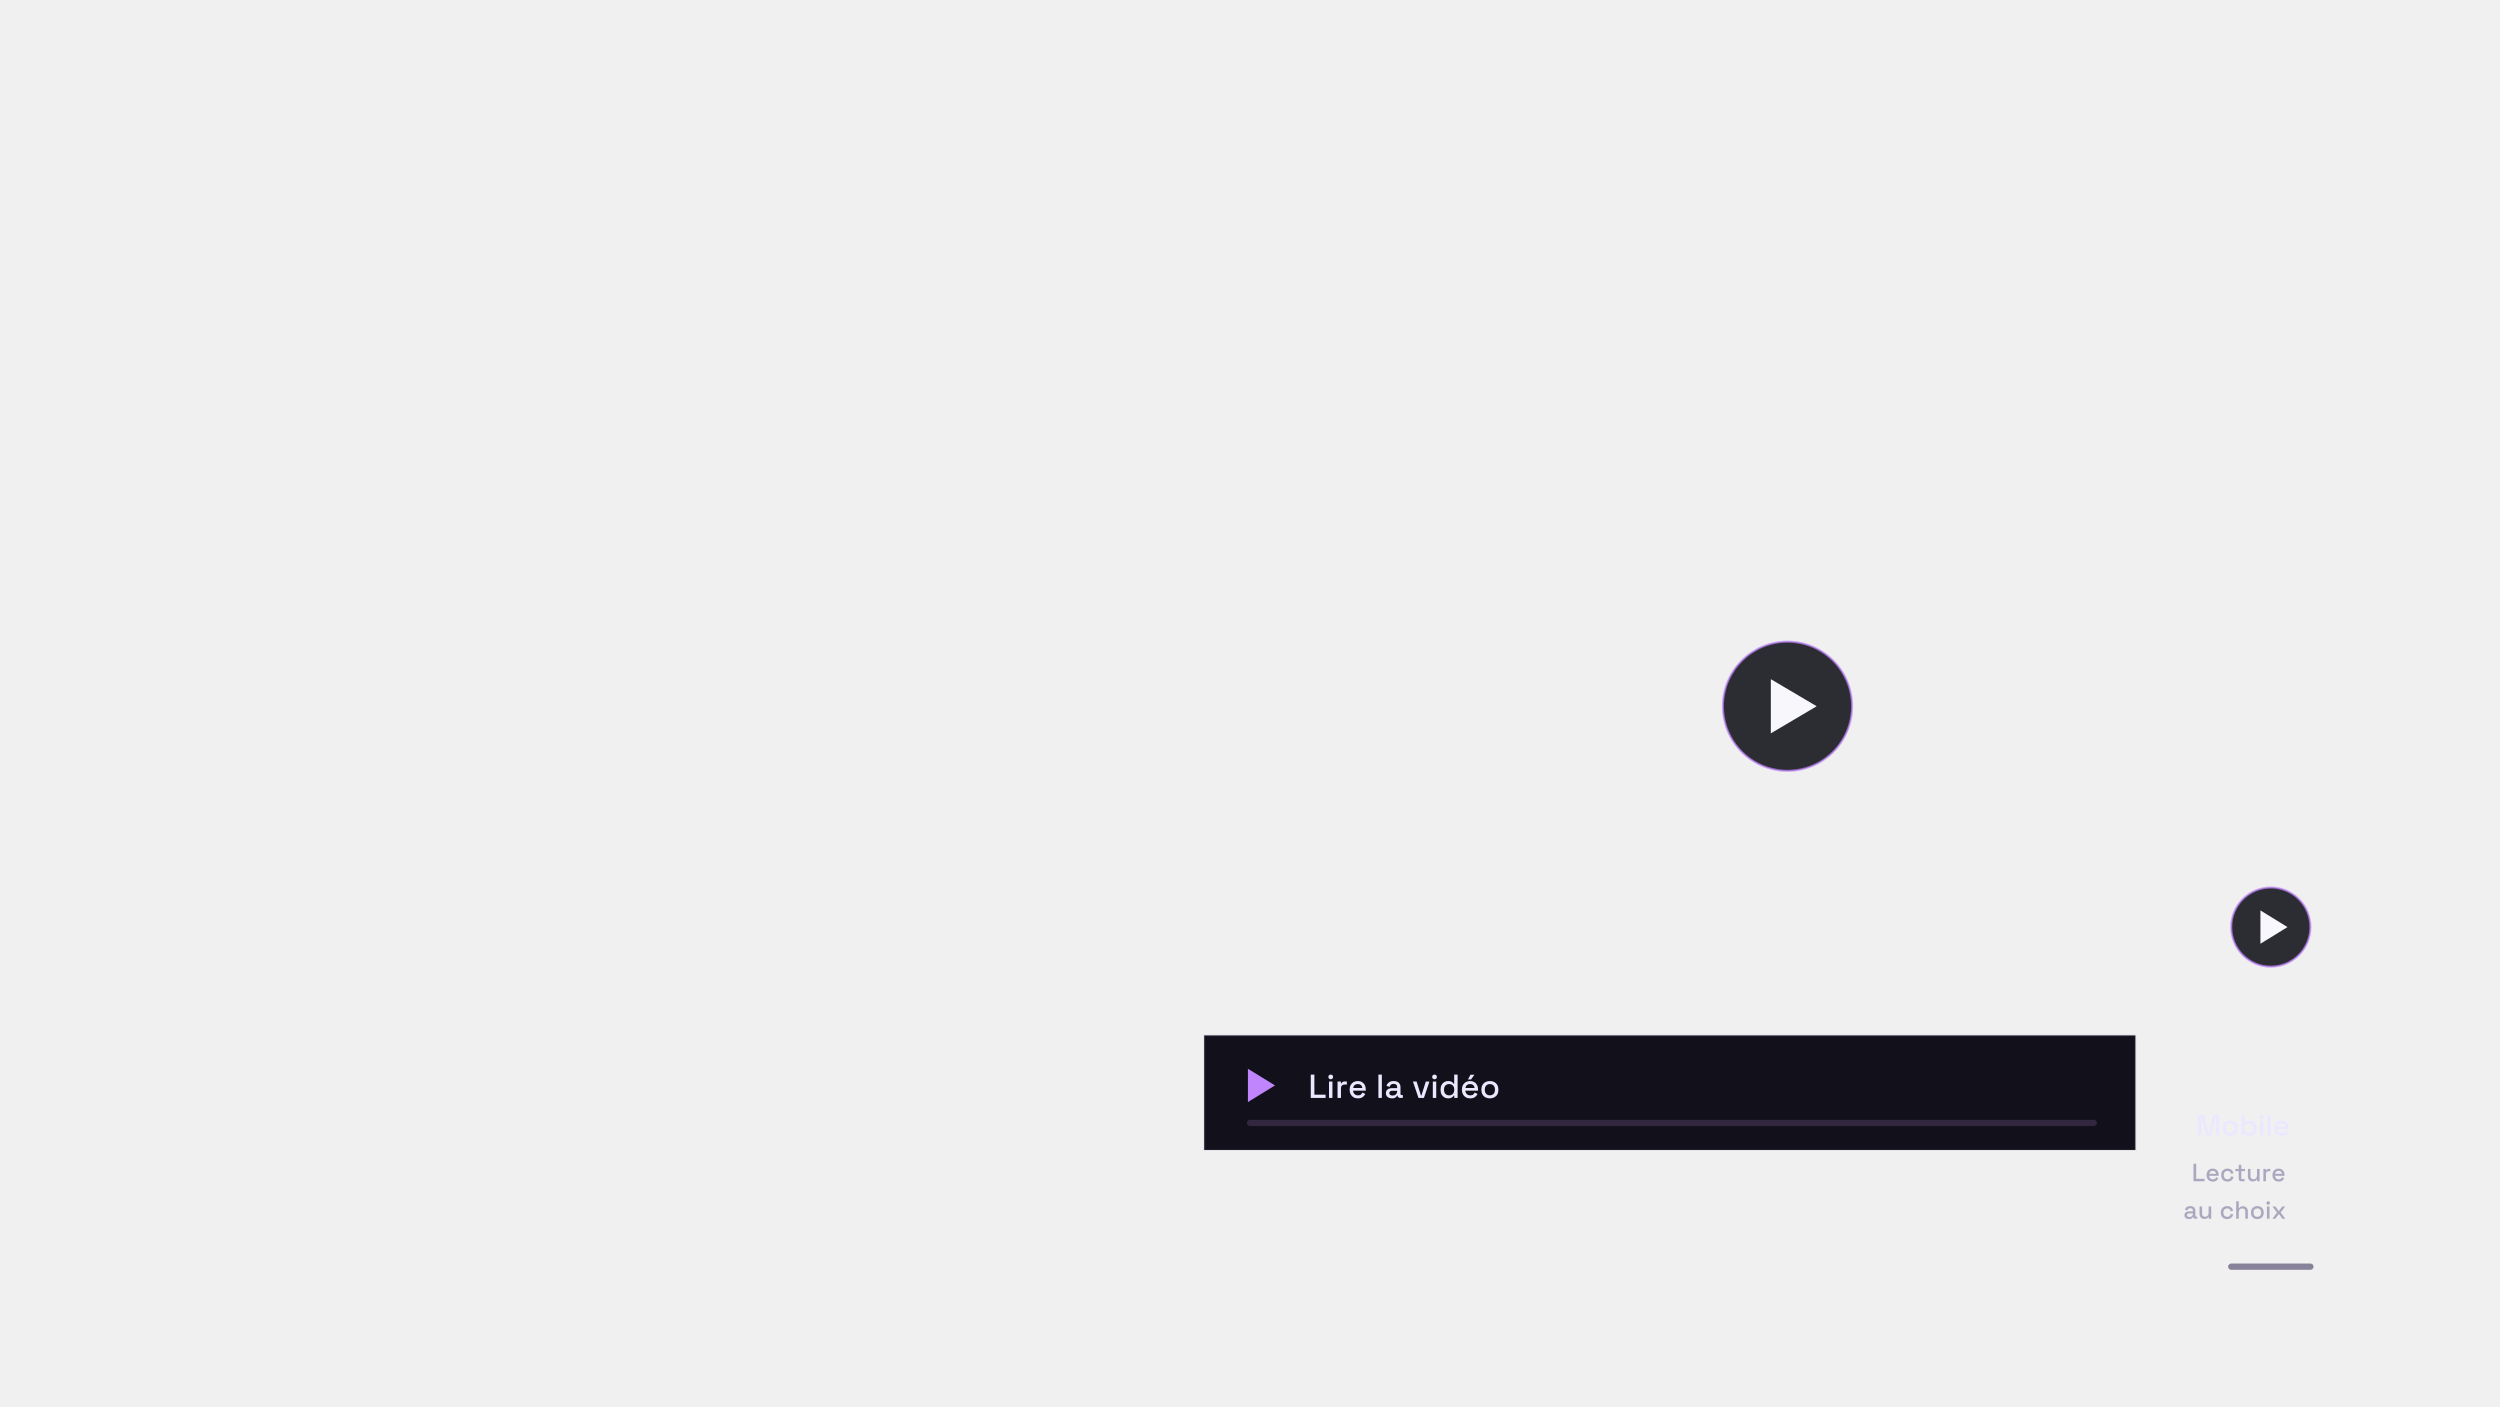
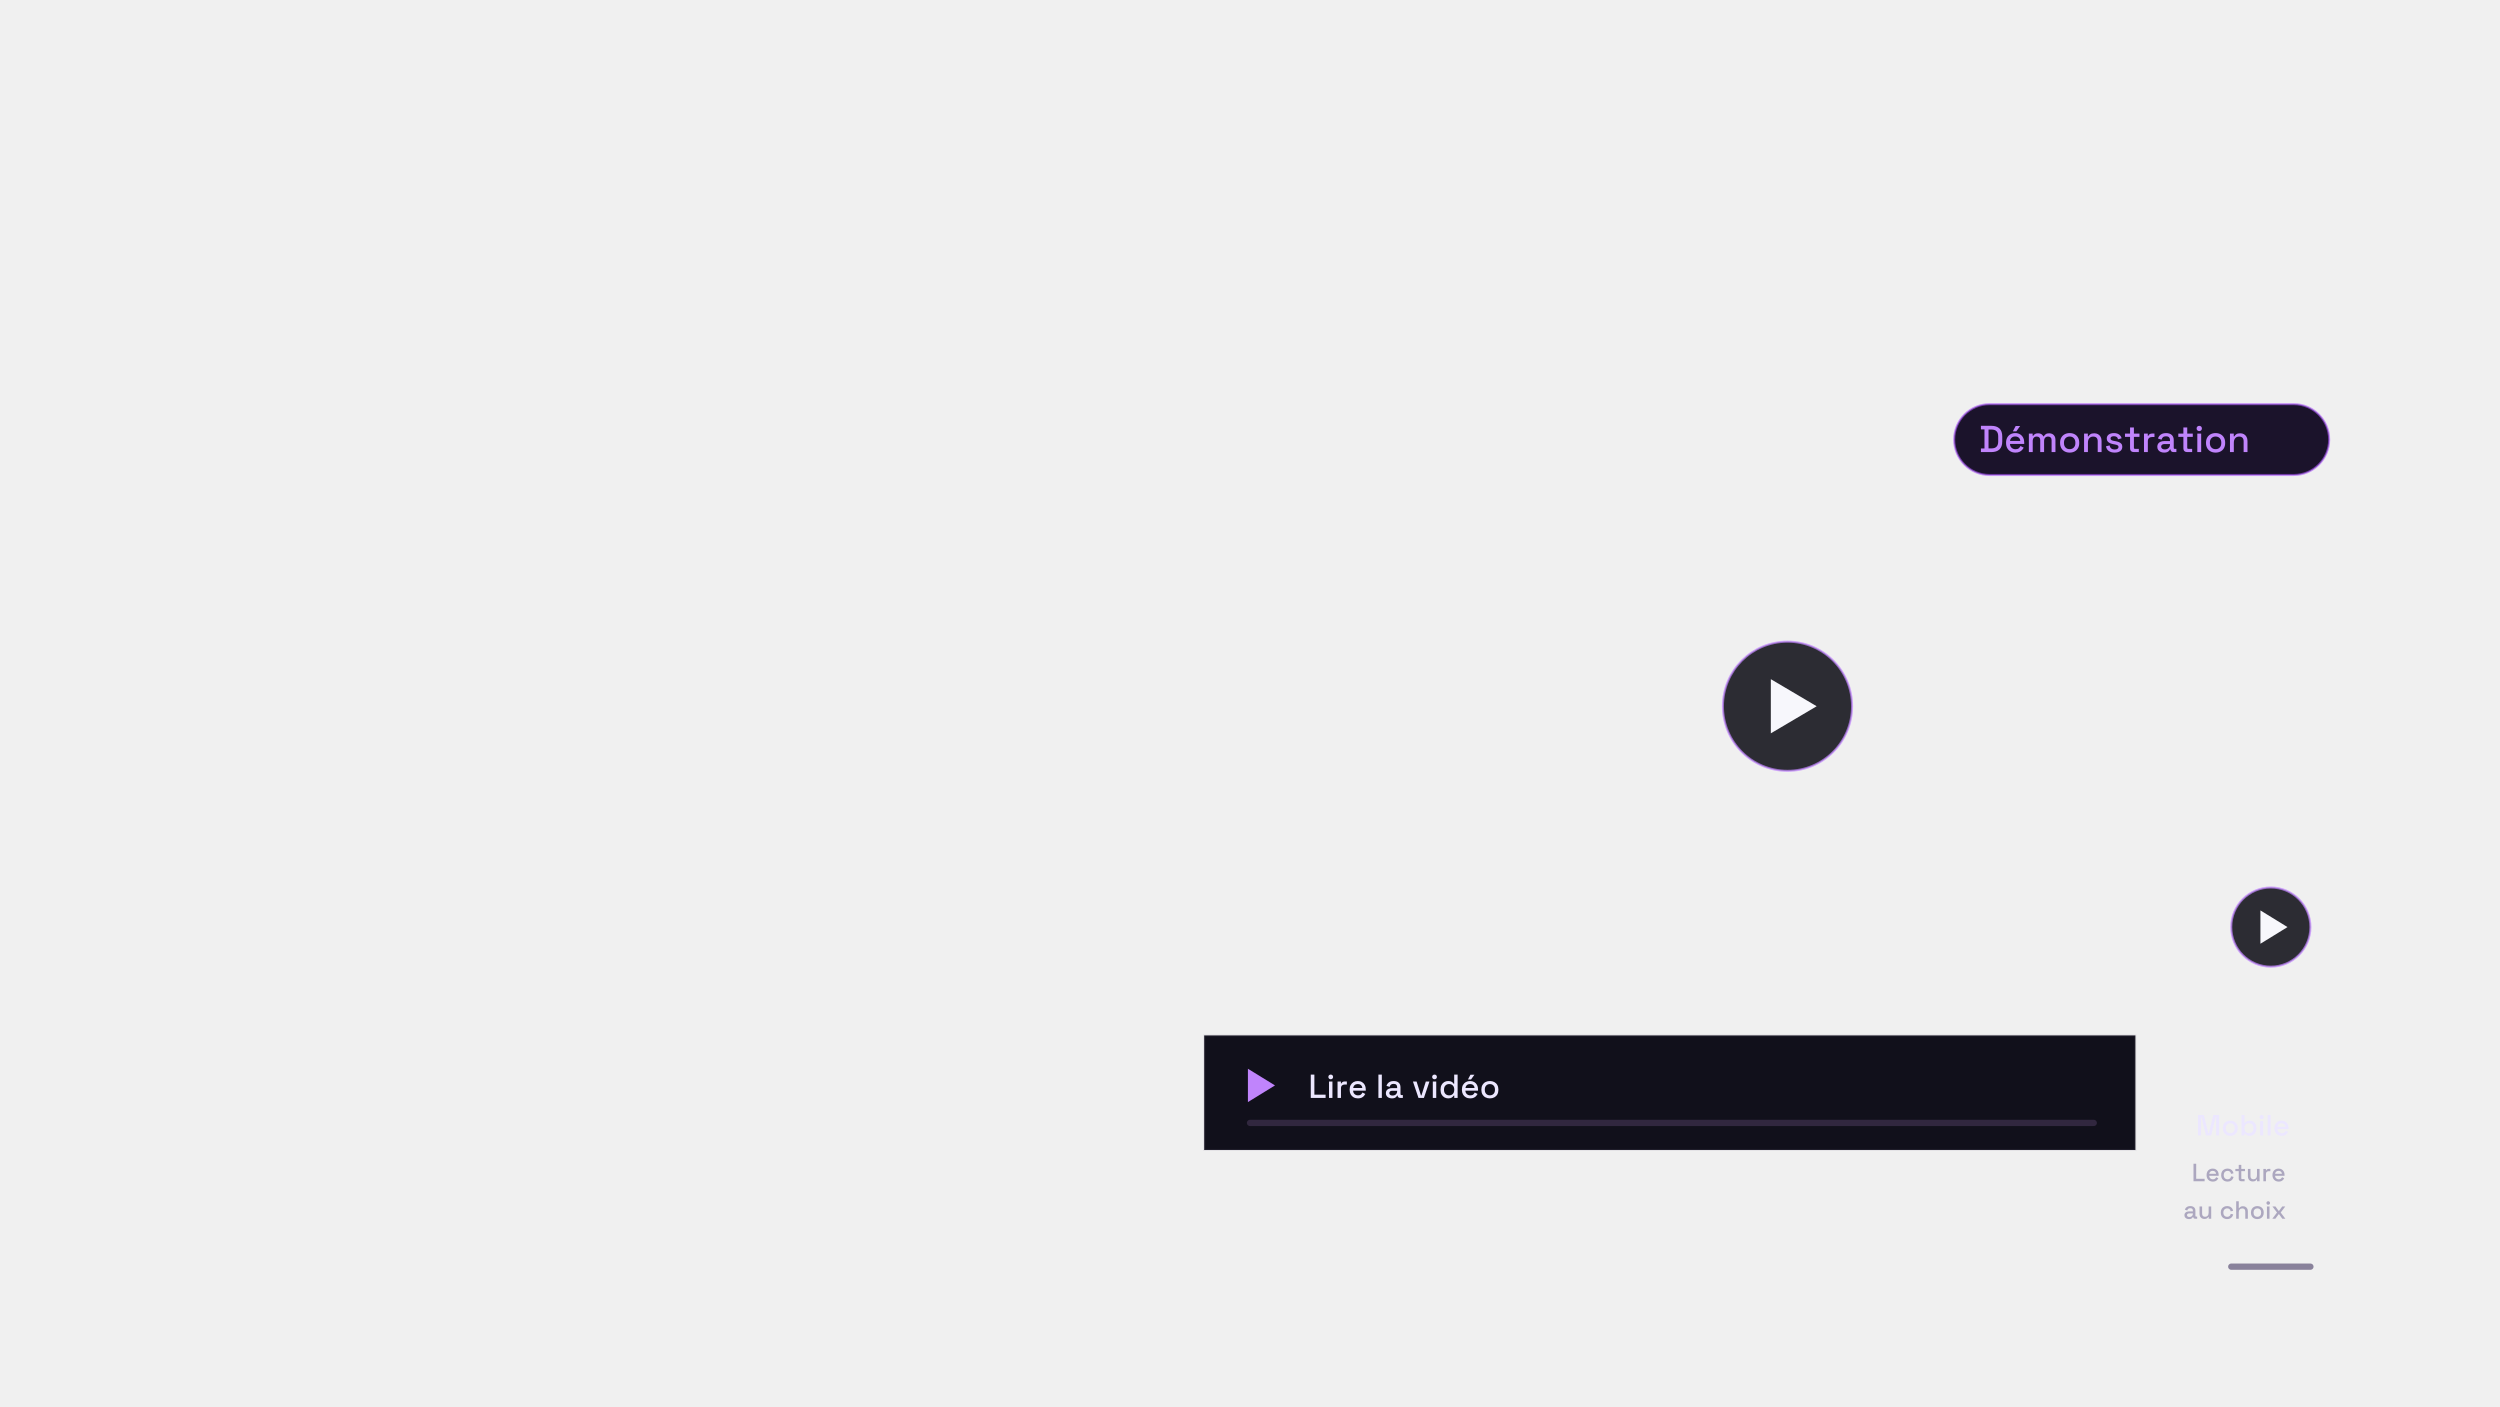
<svg xmlns="http://www.w3.org/2000/svg" width="1200" height="675" viewBox="0 0 1200 675">
  <defs>
    <linearGradient id="brand" x1="0" y1="0" x2="1" y2="1">
      <stop stop-color="#7c3aed" />
      <stop offset=".5" stop-color="#a855f7" />
      <stop offset="1" stop-color="#c084fc" />
    </linearGradient>
    <linearGradient id="heading" x1="0" y1="0" x2="1" y2="0">
      <stop stop-color="#7c3aed" />
      <stop offset=".5" stop-color="#a855f7" />
      <stop offset="1" stop-color="#c084fc" />
    </linearGradient>
    <radialGradient id="aura">
      <stop stop-color="#7c3aed" stop-opacity=".28" />
      <stop offset="1" stop-color="#7c3aed" stop-opacity="0" />
    </radialGradient>
    <pattern id="dots" width="34" height="34" patternUnits="userSpaceOnUse">
      <circle cx="1" cy="1" r=".7" fill="white" opacity=".045" />
    </pattern>
    <filter id="shadow" x="-25%" y="-25%" width="150%" height="170%">
      <feDropShadow dx="0" dy="16" stdDeviation="20" flood-color="#000" flood-opacity=".6" />
    </filter>
  </defs>
  <circle cx="858" cy="339" r="31" fill="#080810" fill-opacity=".84" stroke="#c084fc" stroke-opacity=".7" />
  <path d="m850 326 22 13-22 13Z" fill="#f7f7fc" />
  <rect x="578" y="497" width="447" height="55" rx="0" fill="#11101b" stroke="#89829b" stroke-opacity=".12" />
  <path d="m599 513 13 8-13 8Z" fill="#c084fc" />
  <g aria-label="Lire la vidéo" fill="#ece7ff" transform="translate(628 527) scale(0.016 -0.016)">
    <path d="M73 0.0V700.0H181.201V98.302H518.0V0ZM620.3 0.0V492.5H723.201V0.0ZM671.75 559.6Q641.95 559.6 621.425 579.15Q600.9 598.7 600.9 629.8Q600.9 661.251 621.425 680.626Q641.95 700.001 671.75 700.001Q702.551 700.001 722.576 680.626Q742.601 661.251 742.601 629.8Q742.601 598.7 722.576 579.15Q702.551 559.6 671.75 559.6ZM876.3 0.0V492.5H977.201V434.75H993.101Q1005.151 465.8 1031.351 480.15Q1057.551 494.5 1096.801 494.5H1155.751V402.099H1093.051Q1042.601 402.099 1010.901 374.674Q979.201 347.249 979.201 289.699V0.0ZM1488.6 -14.0Q1414.25 -14.0 1358.1 17.5Q1301.95 49.0 1270.625 106.325Q1239.3 163.65 1239.3 240.25V252.25Q1239.3 329.2 1270.3 386.35Q1301.3 443.5 1356.775 475Q1412.25 506.5 1484.85 506.5Q1556.1 506.5 1609.575 475.4Q1663.05 444.3 1693.05 388.2Q1723.05 332.1 1723.05 256.8V217.65H1343.501Q1345.851 152.651 1387.626 114.526Q1429.4 76.401 1491.2 76.401Q1549.449 76.401 1578.824 102.201Q1608.199 128.001 1623.649 161.951L1709.5 118.45Q1695.15 90.0 1668.65 59.15Q1642.15 28.3 1598.85 7.15Q1555.55 -14.0 1488.6 -14.0ZM1344.501 296.951H1618.498Q1614.498 352.55 1578.224 384.324Q1541.949 416.099 1484.2 416.099Q1425.5 416.099 1389.201 384.324Q1352.901 352.55 1344.501 296.951ZM2102.3 0.0V700.0H2205.201V0.0ZM2510.55 -14.0Q2458.25 -14.0 2416.425 4.15Q2374.6 22.3 2350.275 57.275Q2325.95 92.25 2325.95 142.2Q2325.95 192.5 2350.275 226.125Q2374.6 259.75 2417.225 276.725Q2459.85 293.7 2513.75 293.7H2664.449V325.55Q2664.449 368.95 2638.249 395.124Q2612.049 421.299 2558.1 421.299Q2505.15 421.299 2477.076 396.299Q2449.001 371.3 2439.901 330.65L2344.2 361.951Q2356.2 401.7 2382.525 434.25Q2408.85 466.8 2452.825 486.65Q2496.8 506.5 2559.4 506.5Q2655.3 506.5 2710.025 457.85Q2764.75 409.2 2764.75 318.65V115.801Q2764.75 85.801 2792.75 85.801H2835.2V0.0H2758.2Q2723.3 0.0 2701.399 18.175Q2679.499 36.35 2679.499 67.05V70.15H2663.649Q2656.499 54.65 2640.224 34.625Q2623.95 14.6 2592.9 0.3Q2561.85 -14.0 2510.55 -14.0ZM2526.25 71.201Q2587.65 71.201 2626.049 106.651Q2664.449 142.1 2664.449 203.699V214.399H2519.95Q2479 214.399 2453.926 196.775Q2428.851 179.15 2428.851 145.15Q2428.851 111.151 2454.926 91.176Q2481 71.201 2526.25 71.201ZM3304.099 0.0 3137.699 492.5H3247.201L3377.95 75.901H3393.85L3524.599 492.5H3634.101L3467.701 0.0ZM3734.3 0.0V492.5H3837.201V0.0ZM3785.75 559.6Q3755.95 559.6 3735.425 579.15Q3714.9 598.7 3714.9 629.8Q3714.9 661.251 3735.425 680.626Q3755.95 700.001 3785.75 700.001Q3816.551 700.001 3836.576 680.626Q3856.601 661.251 3856.601 629.8Q3856.601 598.7 3836.576 579.15Q3816.551 559.6 3785.75 559.6ZM4193.799 -14.0Q4132.699 -14.0 4080.674 15.85Q4028.65 45.7 3997.475 102.525Q3966.3 159.35 3966.3 238.95V253.55Q3966.3 333.15 3997.3 389.975Q4028.3 446.8 4080.174 476.65Q4132.049 506.5 4193.799 506.5Q4241.949 506.5 4274.724 494.6Q4307.499 482.7 4328.074 464.426Q4348.649 446.151 4359.698 425.701H4375.599V700.0H4478.5V0.0H4377.599V70.149H4361.698Q4343.299 37.95 4304.649 11.975Q4265.999 -14.0 4193.799 -14.0ZM4223.4 76.401Q4290.149 76.401 4333.524 119.326Q4376.899 162.251 4376.899 241.6V250.9Q4376.899 330.25 4333.849 373.174Q4290.799 416.099 4223.4 416.099Q4157 416.099 4113.451 373.174Q4069.901 330.25 4069.901 250.9V241.6Q4069.901 162.251 4113.451 119.326Q4157 76.401 4223.4 76.401ZM4856.6 -14.0Q4782.25 -14.0 4726.1 17.5Q4669.95 49.0 4638.625 106.325Q4607.3 163.65 4607.3 240.25V252.25Q4607.3 329.2 4638.3 386.35Q4669.3 443.5 4724.775 475Q4780.25 506.5 4852.85 506.5Q4924.1 506.5 4977.575 475.4Q5031.05 444.3 5061.05 388.2Q5091.05 332.1 5091.05 256.8V217.65H4711.501Q4713.851 152.651 4755.626 114.526Q4797.4 76.401 4859.2 76.401Q4917.449 76.401 4946.824 102.201Q4976.199 128.001 4991.649 161.951L5077.5 118.45Q5063.15 90.0 5036.65 59.15Q5010.15 28.3 4966.85 7.15Q4923.55 -14.0 4856.6 -14.0ZM4712.501 296.951H4986.498Q4982.498 352.55 4946.224 384.324Q4909.949 416.099 4852.2 416.099Q4793.5 416.099 4757.201 384.324Q4720.901 352.55 4712.501 296.951ZM4788.399 553.4 4863.799 695.8H4982.7L4881.6 553.4ZM5446.4 -14.0Q5372.4 -14.0 5314.625 16.525Q5256.85 47.05 5224.075 103.875Q5191.3 160.7 5191.3 238.95V253.55Q5191.3 331.8 5224.075 388.625Q5256.85 445.45 5314.625 475.975Q5372.4 506.5 5446.4 506.5Q5520.4 506.5 5578.175 475.975Q5635.95 445.45 5668.725 388.625Q5701.5 331.8 5701.5 253.55V238.95Q5701.5 160.7 5668.725 103.875Q5635.95 47.05 5578.175 16.525Q5520.4 -14.0 5446.4 -14.0ZM5446.4 77.701Q5514.199 77.701 5556.399 121.151Q5598.599 164.601 5598.599 241.6V250.9Q5598.599 327.9 5556.724 371.349Q5514.849 414.799 5446.4 414.799Q5378.951 414.799 5336.576 371.349Q5294.201 327.9 5294.201 250.9V241.6Q5294.201 164.601 5336.576 121.151Q5378.951 77.701 5446.4 77.701Z" />
  </g>
  <path d="M600 539H1005" stroke="#31273f" stroke-width="3" stroke-linecap="round" />
  <circle cx="1090" cy="445" r="19" fill="#080810" fill-opacity=".84" stroke="#c084fc" stroke-opacity=".7" />
  <path d="m1085 437 13 8-13 8Z" fill="#f7f7fc" />
  <g aria-label="Mobile" fill="#ece7ff" transform="translate(1054 545) scale(0.014 -0.014)">
    <path d="M73 0.0V700.0H276.002L428.85 71.801H444.75L597.598 700.0H800.601V0.0H695.699V623.649H679.799L527.602 0.0H345.999L193.801 623.649H177.901V0.0ZM1181.4 -14.0Q1107.4 -14.0 1049.625 16.525Q991.85 47.05 959.075 103.875Q926.3 160.7 926.3 238.95V253.55Q926.3 331.8 959.075 388.625Q991.85 445.45 1049.625 475.975Q1107.4 506.5 1181.4 506.5Q1255.4 506.5 1313.175 475.975Q1370.95 445.45 1403.725 388.625Q1436.5 331.8 1436.5 253.55V238.95Q1436.5 160.7 1403.725 103.875Q1370.95 47.05 1313.175 16.525Q1255.4 -14.0 1181.4 -14.0ZM1181.4 77.701Q1249.199 77.701 1291.399 121.151Q1333.599 164.601 1333.599 241.6V250.9Q1333.599 327.9 1291.724 371.349Q1249.849 414.799 1181.4 414.799Q1113.951 414.799 1071.576 371.349Q1029.201 327.9 1029.201 250.9V241.6Q1029.201 164.601 1071.576 121.151Q1113.951 77.701 1181.4 77.701ZM1850 -14.0Q1778.451 -14.0 1739.476 11.975Q1700.501 37.95 1682.101 70.149H1666.201V0.0H1565.3V700.0H1668.201V425.701H1684.101Q1695.801 446.151 1716.051 464.426Q1736.301 482.7 1769.251 494.6Q1802.201 506.5 1850 506.5Q1912.1 506.5 1963.8 476.65Q2015.5 446.8 2046.5 389.975Q2077.5 333.15 2077.5 253.55V238.95Q2077.5 159.35 2046.325 102.525Q2015.15 45.7 1963.45 15.85Q1911.75 -14.0 1850 -14.0ZM1820.4 76.401Q1887.149 76.401 1930.524 119.326Q1973.899 162.251 1973.899 241.6V250.9Q1973.899 330.25 1930.849 373.174Q1887.799 416.099 1820.4 416.099Q1754 416.099 1710.451 373.174Q1666.901 330.25 1666.901 250.9V241.6Q1666.901 162.251 1710.451 119.326Q1754 76.401 1820.4 76.401ZM2206.3 0.0V492.5H2309.201V0.0ZM2257.75 559.6Q2227.95 559.6 2207.425 579.15Q2186.9 598.7 2186.9 629.8Q2186.9 661.251 2207.425 680.626Q2227.95 700.001 2257.75 700.001Q2288.551 700.001 2308.576 680.626Q2328.601 661.251 2328.601 629.8Q2328.601 598.7 2308.576 579.15Q2288.551 559.6 2257.75 559.6ZM2462.3 0.0V700.0H2565.201V0.0ZM2943.6 -14.0Q2869.25 -14.0 2813.1 17.5Q2756.95 49.0 2725.625 106.325Q2694.3 163.65 2694.3 240.25V252.25Q2694.3 329.2 2725.3 386.35Q2756.3 443.5 2811.775 475Q2867.25 506.5 2939.85 506.5Q3011.1 506.5 3064.575 475.4Q3118.05 444.3 3148.05 388.2Q3178.05 332.1 3178.05 256.8V217.65H2798.501Q2800.851 152.651 2842.626 114.526Q2884.4 76.401 2946.2 76.401Q3004.449 76.401 3033.824 102.201Q3063.199 128.001 3078.649 161.951L3164.5 118.45Q3150.15 90.0 3123.65 59.15Q3097.15 28.3 3053.85 7.15Q3010.55 -14.0 2943.6 -14.0ZM2799.501 296.951H3073.498Q3069.498 352.55 3033.224 384.324Q2996.949 416.099 2939.2 416.099Q2880.5 416.099 2844.201 384.324Q2807.901 352.55 2799.501 296.951Z" />
  </g>
  <g aria-label="Lecture" fill="#aca7bf" transform="translate(1052 567) scale(0.012 -0.012)">
    <path d="M73 0.0V700.0H181.201V98.302H518.0V0ZM845.6 -14.0Q771.25 -14.0 715.1 17.5Q658.95 49.0 627.625 106.325Q596.3 163.65 596.3 240.25V252.25Q596.3 329.2 627.3 386.35Q658.3 443.5 713.775 475Q769.25 506.5 841.85 506.5Q913.1 506.5 966.575 475.4Q1020.05 444.3 1050.05 388.2Q1080.05 332.1 1080.05 256.8V217.65H700.501Q702.851 152.651 744.626 114.526Q786.4 76.401 848.2 76.401Q906.449 76.401 935.824 102.201Q965.199 128.001 980.649 161.951L1066.5 118.45Q1052.15 90.0 1025.65 59.15Q999.15 28.3 955.85 7.15Q912.55 -14.0 845.6 -14.0ZM701.501 296.951H975.498Q971.498 352.55 935.224 384.324Q898.949 416.099 841.2 416.099Q782.5 416.099 746.201 384.324Q709.901 352.55 701.501 296.951ZM1433.45 -14.0Q1361.8 -14.0 1304.35 16.175Q1246.9 46.35 1213.6 103.35Q1180.3 160.35 1180.3 239.95V252.55Q1180.3 332.5 1213.6 389.325Q1246.9 446.15 1304.35 476.325Q1361.8 506.5 1433.45 506.5Q1504.1 506.5 1554.225 480.975Q1604.35 455.45 1634.45 412.3Q1664.55 369.15 1673.5 316.95L1573.549 295.85Q1569.199 329 1553.099 355.974Q1536.999 382.949 1507.824 398.874Q1478.65 414.799 1435.4 414.799Q1392.15 414.799 1357.626 395.499Q1323.101 376.199 1303.151 339.5Q1283.201 302.8 1283.201 250.9V241.6Q1283.201 189.7 1303.151 153.001Q1323.101 116.301 1357.626 97.001Q1392.15 77.701 1435.4 77.701Q1500.449 77.701 1534.324 111.401Q1568.199 145.101 1576.899 197.301L1676.85 174.25Q1665.25 123.35 1634.8 80.2Q1604.35 37.05 1554.225 11.525Q1504.1 -14.0 1433.45 -14.0ZM1981.4 0.0Q1935.9 0.0 1909.249 26.825Q1882.599 53.651 1882.599 99.401V405.999H1747.4V492.5H1882.599V656.3H1985.501V492.5H2133.4V405.999H1985.501V116.501Q1985.501 86.501 2014.201 86.501H2116.5V0.0ZM2442.6 -8.7Q2386.699 -8.7 2342.849 16.225Q2299 41.15 2274.125 87.275Q2249.25 133.4 2249.25 196.5V492.5H2352.151V204.4Q2352.151 140.351 2384.026 109.726Q2415.901 79.101 2472.5 79.101Q2536.45 79.101 2574.749 121.451Q2613.049 163.801 2613.049 243.65V492.5H2715.951V0.0H2615.049V73.749H2599.149Q2585.049 43.85 2549.249 17.575Q2513.449 -8.7 2442.6 -8.7ZM2868.3 0.0V492.5H2969.201V434.75H2985.101Q2997.151 465.8 3023.351 480.15Q3049.551 494.5 3088.801 494.5H3147.751V402.099H3085.051Q3034.601 402.099 3002.901 374.674Q2971.201 347.249 2971.201 289.699V0.0ZM3480.6 -14.0Q3406.25 -14.0 3350.1 17.5Q3293.95 49.0 3262.625 106.325Q3231.3 163.65 3231.3 240.25V252.25Q3231.3 329.2 3262.3 386.35Q3293.3 443.5 3348.775 475Q3404.25 506.5 3476.85 506.5Q3548.1 506.5 3601.575 475.4Q3655.05 444.3 3685.05 388.2Q3715.05 332.1 3715.05 256.8V217.65H3335.501Q3337.851 152.651 3379.626 114.526Q3421.4 76.401 3483.2 76.401Q3541.449 76.401 3570.824 102.201Q3600.199 128.001 3615.649 161.951L3701.5 118.45Q3687.15 90.0 3660.65 59.15Q3634.15 28.3 3590.85 7.15Q3547.55 -14.0 3480.6 -14.0ZM3336.501 296.951H3610.498Q3606.498 352.55 3570.224 384.324Q3533.949 416.099 3476.2 416.099Q3417.5 416.099 3381.201 384.324Q3344.901 352.55 3336.501 296.951Z" />
  </g>
  <g aria-label="au choix" fill="#aca7bf" transform="translate(1048 585) scale(0.012 -0.012)">
    <path d="M228.55 -14.0Q176.25 -14.0 134.425 4.15Q92.6 22.3 68.275 57.275Q43.95 92.25 43.95 142.2Q43.95 192.5 68.275 226.125Q92.6 259.75 135.225 276.725Q177.85 293.7 231.75 293.7H382.449V325.55Q382.449 368.95 356.249 395.124Q330.049 421.299 276.1 421.299Q223.15 421.299 195.076 396.299Q167.001 371.3 157.901 330.65L62.2 361.951Q74.2 401.7 100.525 434.25Q126.85 466.8 170.825 486.65Q214.8 506.5 277.4 506.5Q373.3 506.5 428.025 457.85Q482.75 409.2 482.75 318.65V115.801Q482.75 85.801 510.75 85.801H553.2V0.0H476.2Q441.3 0.0 419.399 18.175Q397.499 36.35 397.499 67.05V70.15H381.649Q374.499 54.65 358.224 34.625Q341.95 14.6 310.9 0.3Q279.85 -14.0 228.55 -14.0ZM244.25 71.201Q305.65 71.201 344.049 106.651Q382.449 142.1 382.449 203.699V214.399H237.95Q197 214.399 171.926 196.775Q146.851 179.15 146.851 145.15Q146.851 111.151 172.926 91.176Q199 71.201 244.25 71.201ZM841.6 -8.7Q785.699 -8.7 741.849 16.225Q698 41.15 673.125 87.275Q648.25 133.4 648.25 196.5V492.5H751.151V204.4Q751.151 140.351 783.026 109.726Q814.901 79.101 871.5 79.101Q935.45 79.101 973.749 121.451Q1012.049 163.801 1012.049 243.65V492.5H1114.951V0.0H1014.049V73.749H998.149Q984.049 43.85 948.249 17.575Q912.449 -8.7 841.6 -8.7ZM1751.45 -14.0Q1679.8 -14.0 1622.35 16.175Q1564.9 46.35 1531.6 103.35Q1498.3 160.35 1498.3 239.95V252.55Q1498.3 332.5 1531.6 389.325Q1564.9 446.15 1622.35 476.325Q1679.8 506.5 1751.45 506.5Q1822.1 506.5 1872.225 480.975Q1922.35 455.45 1952.45 412.3Q1982.55 369.15 1991.5 316.95L1891.549 295.85Q1887.199 329 1871.099 355.974Q1854.999 382.949 1825.824 398.874Q1796.65 414.799 1753.4 414.799Q1710.15 414.799 1675.626 395.499Q1641.101 376.199 1621.151 339.5Q1601.201 302.8 1601.201 250.9V241.6Q1601.201 189.7 1621.151 153.001Q1641.101 116.301 1675.626 97.001Q1710.15 77.701 1753.4 77.701Q1818.449 77.701 1852.324 111.401Q1886.199 145.101 1894.899 197.301L1994.85 174.25Q1983.25 123.35 1952.8 80.2Q1922.35 37.05 1872.225 11.525Q1822.1 -14.0 1751.45 -14.0ZM2114.3 0.0V700.0H2217.201V423.101H2233.101Q2242.501 441.901 2261.076 459.826Q2279.651 477.75 2310.251 489.3Q2340.851 500.85 2387.651 500.85Q2443.901 500.85 2487.576 475.925Q2531.251 451.0 2556.126 405.375Q2581 359.75 2581 296.0V0.0H2478.099V288.1Q2478.099 352.499 2446.224 382.774Q2414.349 413.049 2357.75 413.049Q2293.8 413.049 2255.501 370.874Q2217.201 328.699 2217.201 248.85V0.0ZM2960.4 -14.0Q2886.4 -14.0 2828.625 16.525Q2770.85 47.05 2738.075 103.875Q2705.3 160.7 2705.3 238.95V253.55Q2705.3 331.8 2738.075 388.625Q2770.85 445.45 2828.625 475.975Q2886.4 506.5 2960.4 506.5Q3034.4 506.5 3092.175 475.975Q3149.95 445.45 3182.725 388.625Q3215.5 331.8 3215.5 253.55V238.95Q3215.5 160.7 3182.725 103.875Q3149.95 47.05 3092.175 16.525Q3034.4 -14.0 2960.4 -14.0ZM2960.4 77.701Q3028.199 77.701 3070.399 121.151Q3112.599 164.601 3112.599 241.6V250.9Q3112.599 327.9 3070.724 371.349Q3028.849 414.799 2960.4 414.799Q2892.951 414.799 2850.576 371.349Q2808.201 327.9 2808.201 250.9V241.6Q2808.201 164.601 2850.576 121.151Q2892.951 77.701 2960.4 77.701ZM3344.3 0.0V492.5H3447.201V0.0ZM3395.75 559.6Q3365.95 559.6 3345.425 579.15Q3324.9 598.7 3324.9 629.8Q3324.9 661.251 3345.425 680.626Q3365.95 700.001 3395.75 700.001Q3426.551 700.001 3446.576 680.626Q3466.601 661.251 3466.601 629.8Q3466.601 598.7 3446.576 579.15Q3426.551 559.6 3395.75 559.6ZM3558.399 0.0 3746.449 248.95 3562.149 492.5H3683.301L3812.4 315.601H3828.3L3957.399 492.5H4078.551L3894.251 248.95L4082.301 0.0H3959.499L3828.3 180.999H3812.4L3681.201 0.0Z" />
  </g>
  <path d="M1071 608h38" stroke="#89829b" stroke-width="3" stroke-linecap="round" />
+   <rect x="938" y="194" width="180" height="34" rx="17" fill="#1b132b" stroke="#a855f7" stroke-opacity=".6" />
+   <g aria-label="Démonstration" fill="#c084fc" transform="translate(950 217) scale(0.018 -0.018)">
+     <path d="M46.7 0.0V95.701H141.5V604.299H46.7V700.0H327Q466.601 700.0 541.151 629.2Q615.7 558.4 615.7 415.3V284.35Q615.7 141.25 541.151 70.625Q466.601 0.0 327 0.0ZM249.701 98.302H328.301Q418.8 98.302 463.149 144.151Q507.499 190.001 507.499 280.7V418.95Q507.499 510.649 463.149 555.999Q418.8 601.349 328.301 601.349H249.701ZM966.6 -14.0Q892.25 -14.0 836.1 17.5Q779.95 49.0 748.625 106.325Q717.3 163.65 717.3 240.25V252.25Q717.3 329.2 748.3 386.35Q779.3 443.5 834.775 475Q890.25 506.5 962.85 506.5Q1034.1 506.5 1087.575 475.4Q1141.05 444.3 1171.05 388.2Q1201.05 332.1 1201.05 256.8V217.65H821.501Q823.851 152.651 865.626 114.526Q907.4 76.401 969.2 76.401Q1027.449 76.401 1056.824 102.201Q1086.199 128.001 1101.649 161.951L1187.5 118.45Q1173.15 90.0 1146.65 59.15Q1120.15 28.3 1076.85 7.15Q1033.55 -14.0 966.6 -14.0ZM822.501 296.951H1096.498Q1092.498 352.55 1056.224 384.324Q1019.949 416.099 962.2 416.099Q903.5 416.099 867.201 384.324Q830.901 352.55 822.501 296.951ZM898.399 553.4 973.799 695.8H1092.7L991.6 553.4ZM1325.3 0.0V492.5H1426.201V435H1442.101Q1455.801 460.7 1486.851 480.95Q1517.901 501.2 1571.101 501.2Q1626.201 501.2 1659.776 478.425Q1693.35 455.651 1710 420.901H1725.901Q1742.901 455 1775.651 478.1Q1808.4 501.2 1868.2 501.2Q1915.6 501.2 1952.925 481.35Q1990.25 461.5 2012.225 423.05Q2034.2 384.6 2034.2 328.45V0.0H1931.299V320.5Q1931.299 365.349 1906.624 389.699Q1881.949 414.049 1837.3 414.049Q1789.05 414.049 1760.125 383.049Q1731.201 352.049 1731.201 293.7V0.0H1628.299V320.5Q1628.299 365.349 1603.624 389.699Q1578.95 414.049 1534.3 414.049Q1486.05 414.049 1457.126 383.049Q1428.201 352.049 1428.201 293.7V0.0ZM2413.4 -14.0Q2339.4 -14.0 2281.625 16.525Q2223.85 47.05 2191.075 103.875Q2158.3 160.7 2158.3 238.95V253.55Q2158.3 331.8 2191.075 388.625Q2223.85 445.45 2281.625 475.975Q2339.4 506.5 2413.4 506.5Q2487.4 506.5 2545.175 475.975Q2602.95 445.45 2635.725 388.625Q2668.5 331.8 2668.5 253.55V238.95Q2668.5 160.7 2635.725 103.875Q2602.95 47.05 2545.175 16.525Q2487.4 -14.0 2413.4 -14.0ZM2413.4 77.701Q2481.199 77.701 2523.399 121.151Q2565.599 164.601 2565.599 241.6V250.9Q2565.599 327.9 2523.724 371.349Q2481.849 414.799 2413.4 414.799Q2345.951 414.799 2303.576 371.349Q2261.201 327.9 2261.201 250.9V241.6Q2261.201 164.601 2303.576 121.151Q2345.951 77.701 2413.4 77.701ZM2797.3 0.0V492.5H2898.201V418.751H2914.101Q2928.201 449.301 2964.001 475.25Q2999.801 501.2 3070.651 501.2Q3126.901 501.2 3170.576 476.275Q3214.251 451.35 3239.126 405.55Q3264 359.75 3264 296.0V0.0H3161.099V288.1Q3161.099 352.499 3129.224 382.949Q3097.349 413.399 3040.75 413.399Q2976.8 413.399 2938.501 371.049Q2900.201 328.699 2900.201 248.85V0.0ZM3613.75 -14.0Q3519.9 -14.0 3457.725 28.0Q3395.55 70.0 3382.2 154.65L3478.251 178.0Q3485.601 136.7 3504.901 113.026Q3524.201 89.351 3552.55 79.276Q3580.9 69.201 3613.75 69.201Q3663.349 69.201 3689.774 87.851Q3716.199 106.501 3716.199 136.5Q3716.199 166.85 3691.124 180.925Q3666.049 195 3617.5 203.699L3583.2 209.749Q3533.3 219.049 3492.4 236.199Q3451.5 253.349 3427.075 283.3Q3402.65 313.25 3402.65 359.8Q3402.65 429.95 3455.075 468.225Q3507.5 506.5 3593.4 506.5Q3676.4 506.5 3729.825 469.325Q3783.25 432.15 3798.85 368.301L3703.199 340.7Q3694.499 385.699 3665.449 404.499Q3636.399 423.299 3593.4 423.299Q3550.75 423.299 3526.851 407.824Q3502.951 392.349 3502.951 363.7Q3502.951 334.1 3526.451 320.151Q3549.951 306.201 3590.25 299.151L3624.55 293.101Q3678.45 283.801 3722.025 267.651Q3765.6 251.501 3791.05 221.876Q3816.5 192.251 3816.5 142.35Q3816.5 67.5 3761.575 26.75Q3706.65 -14.0 3613.75 -14.0ZM4122.4 0.0Q4076.9 0.0 4050.249 26.825Q4023.599 53.651 4023.599 99.401V405.999H3888.4V492.5H4023.599V656.3H4126.501V492.5H4274.4V405.999H4126.501V116.501Q4126.501 86.501 4155.201 86.501H4257.5V0.0ZM4395.3 0.0V492.5H4496.201V434.75H4512.101Q4524.151 465.8 4550.351 480.15Q4576.551 494.5 4615.801 494.5H4674.751V402.099H4612.051Q4561.601 402.099 4529.901 374.674Q4498.201 347.249 4498.201 289.699V0.0ZM4934.55 -14.0Q4882.25 -14.0 4840.425 4.15Q4798.6 22.3 4774.275 57.275Q4749.95 92.25 4749.95 142.2Q4749.95 192.5 4774.275 226.125Q4798.6 259.75 4841.225 276.725Q4883.85 293.7 4937.75 293.7H5088.449V325.55Q5088.449 368.95 5062.249 395.124Q5036.049 421.299 4982.1 421.299Q4929.15 421.299 4901.076 396.299Q4873.001 371.3 4863.901 330.65L4768.2 361.951Q4780.2 401.7 4806.525 434.25Q4832.85 466.8 4876.825 486.65Q4920.8 506.5 4983.4 506.5Q5079.3 506.5 5134.025 457.85Q5188.75 409.2 5188.75 318.65V115.801Q5188.75 85.801 5216.75 85.801H5259.2V0.0H5182.2Q5147.3 0.0 5125.399 18.175Q5103.499 36.35 5103.499 67.05V70.15H5087.649Q5080.499 54.65 5064.224 34.625Q5047.95 14.6 5016.9 0.3Q4985.85 -14.0 4934.55 -14.0ZM4950.25 71.201Q5011.65 71.201 5050.049 106.651Q5088.449 142.1 5088.449 203.699V214.399H4943.95Q4903 214.399 4877.926 196.775Q4852.851 179.15 4852.851 145.15Q4852.851 111.151 4878.926 91.176Q4905 71.201 4950.25 71.201ZM5544.4 0.0Q5498.9 0.0 5472.249 26.825Q5445.599 53.651 5445.599 99.401V405.999H5310.4V492.5H5445.599V656.3H5548.501V492.5H5696.4V405.999H5548.501V116.501Q5548.501 86.501 5577.201 86.501H5679.5V0.0ZM5817.3 0.0V492.5H5920.201V0.0ZM5868.75 559.6Q5838.95 559.6 5818.425 579.15Q5797.9 598.7 5797.9 629.8Q5797.9 661.251 5818.425 680.626Q5838.95 700.001 5868.75 700.001Q5899.551 700.001 5919.576 680.626Q5939.601 661.251 5939.601 629.8Q5939.601 598.7 5919.576 579.15Q5899.551 559.6 5868.75 559.6ZM6304.4 -14.0Q6230.4 -14.0 6172.625 16.525Q6114.85 47.05 6082.075 103.875Q6049.3 160.7 6049.3 238.95V253.55Q6049.3 331.8 6082.075 388.625Q6114.85 445.45 6172.625 475.975Q6230.4 506.5 6304.4 506.5Q6378.4 506.5 6436.175 475.975Q6493.95 445.45 6526.725 388.625Q6559.5 331.8 6559.5 253.55V238.95Q6559.5 160.7 6526.725 103.875Q6493.95 47.05 6436.175 16.525Q6378.4 -14.0 6304.4 -14.0ZM6304.4 77.701Q6372.199 77.701 6414.399 121.151Q6456.599 164.601 6456.599 241.6V250.9Q6456.599 327.9 6414.724 371.349Q6372.849 414.799 6304.4 414.799Q6236.951 414.799 6194.576 371.349Q6152.201 327.9 6152.201 250.9V241.6Q6152.201 164.601 6194.576 121.151Q6236.951 77.701 6304.4 77.701ZM6688.3 0.0V492.5H6789.201V418.751H6805.101Q6819.201 449.301 6855.001 475.25Q6890.801 501.2 6961.651 501.2Q7017.901 501.2 7061.576 476.275Q7105.251 451.35 7130.126 405.55Q7155 359.75 7155 296.0V0.0H7052.099V288.1Q7052.099 352.499 7020.224 382.949Q6988.349 413.399 6931.75 413.399Q6867.8 413.399 6829.501 371.049Q6791.201 328.699 6791.201 248.85V0.0Z" />
+   </g>
</svg>
